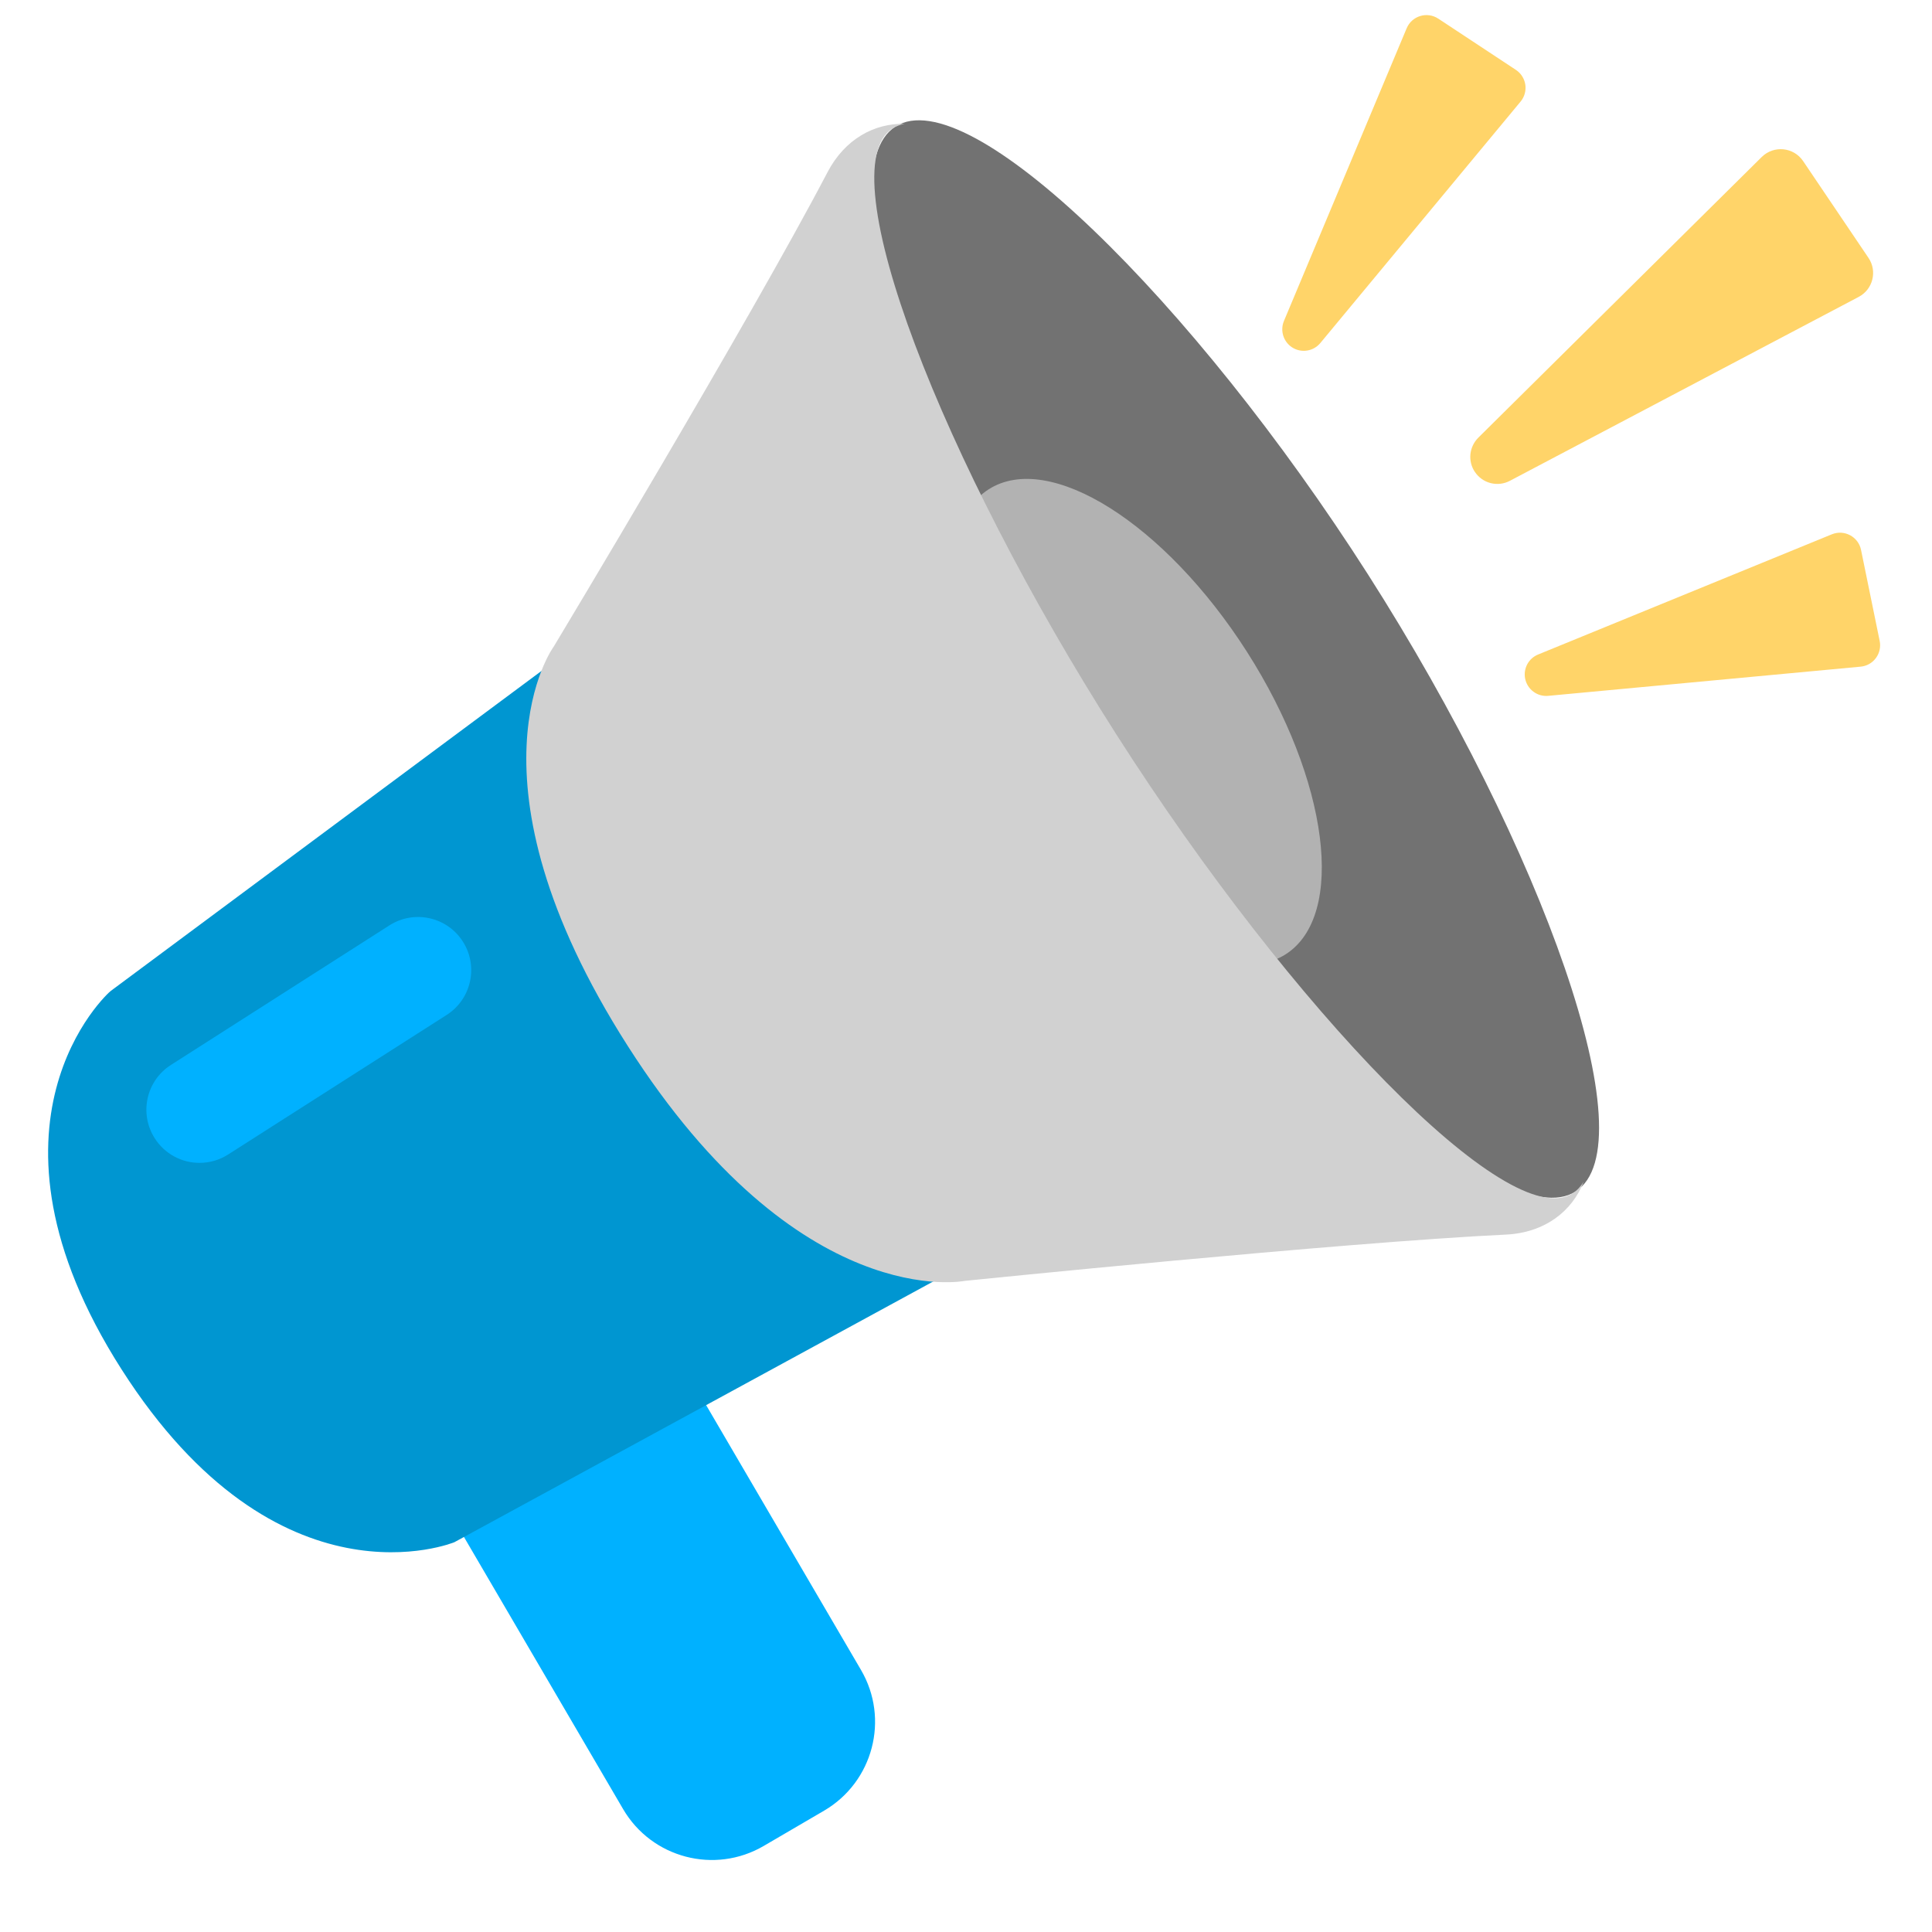
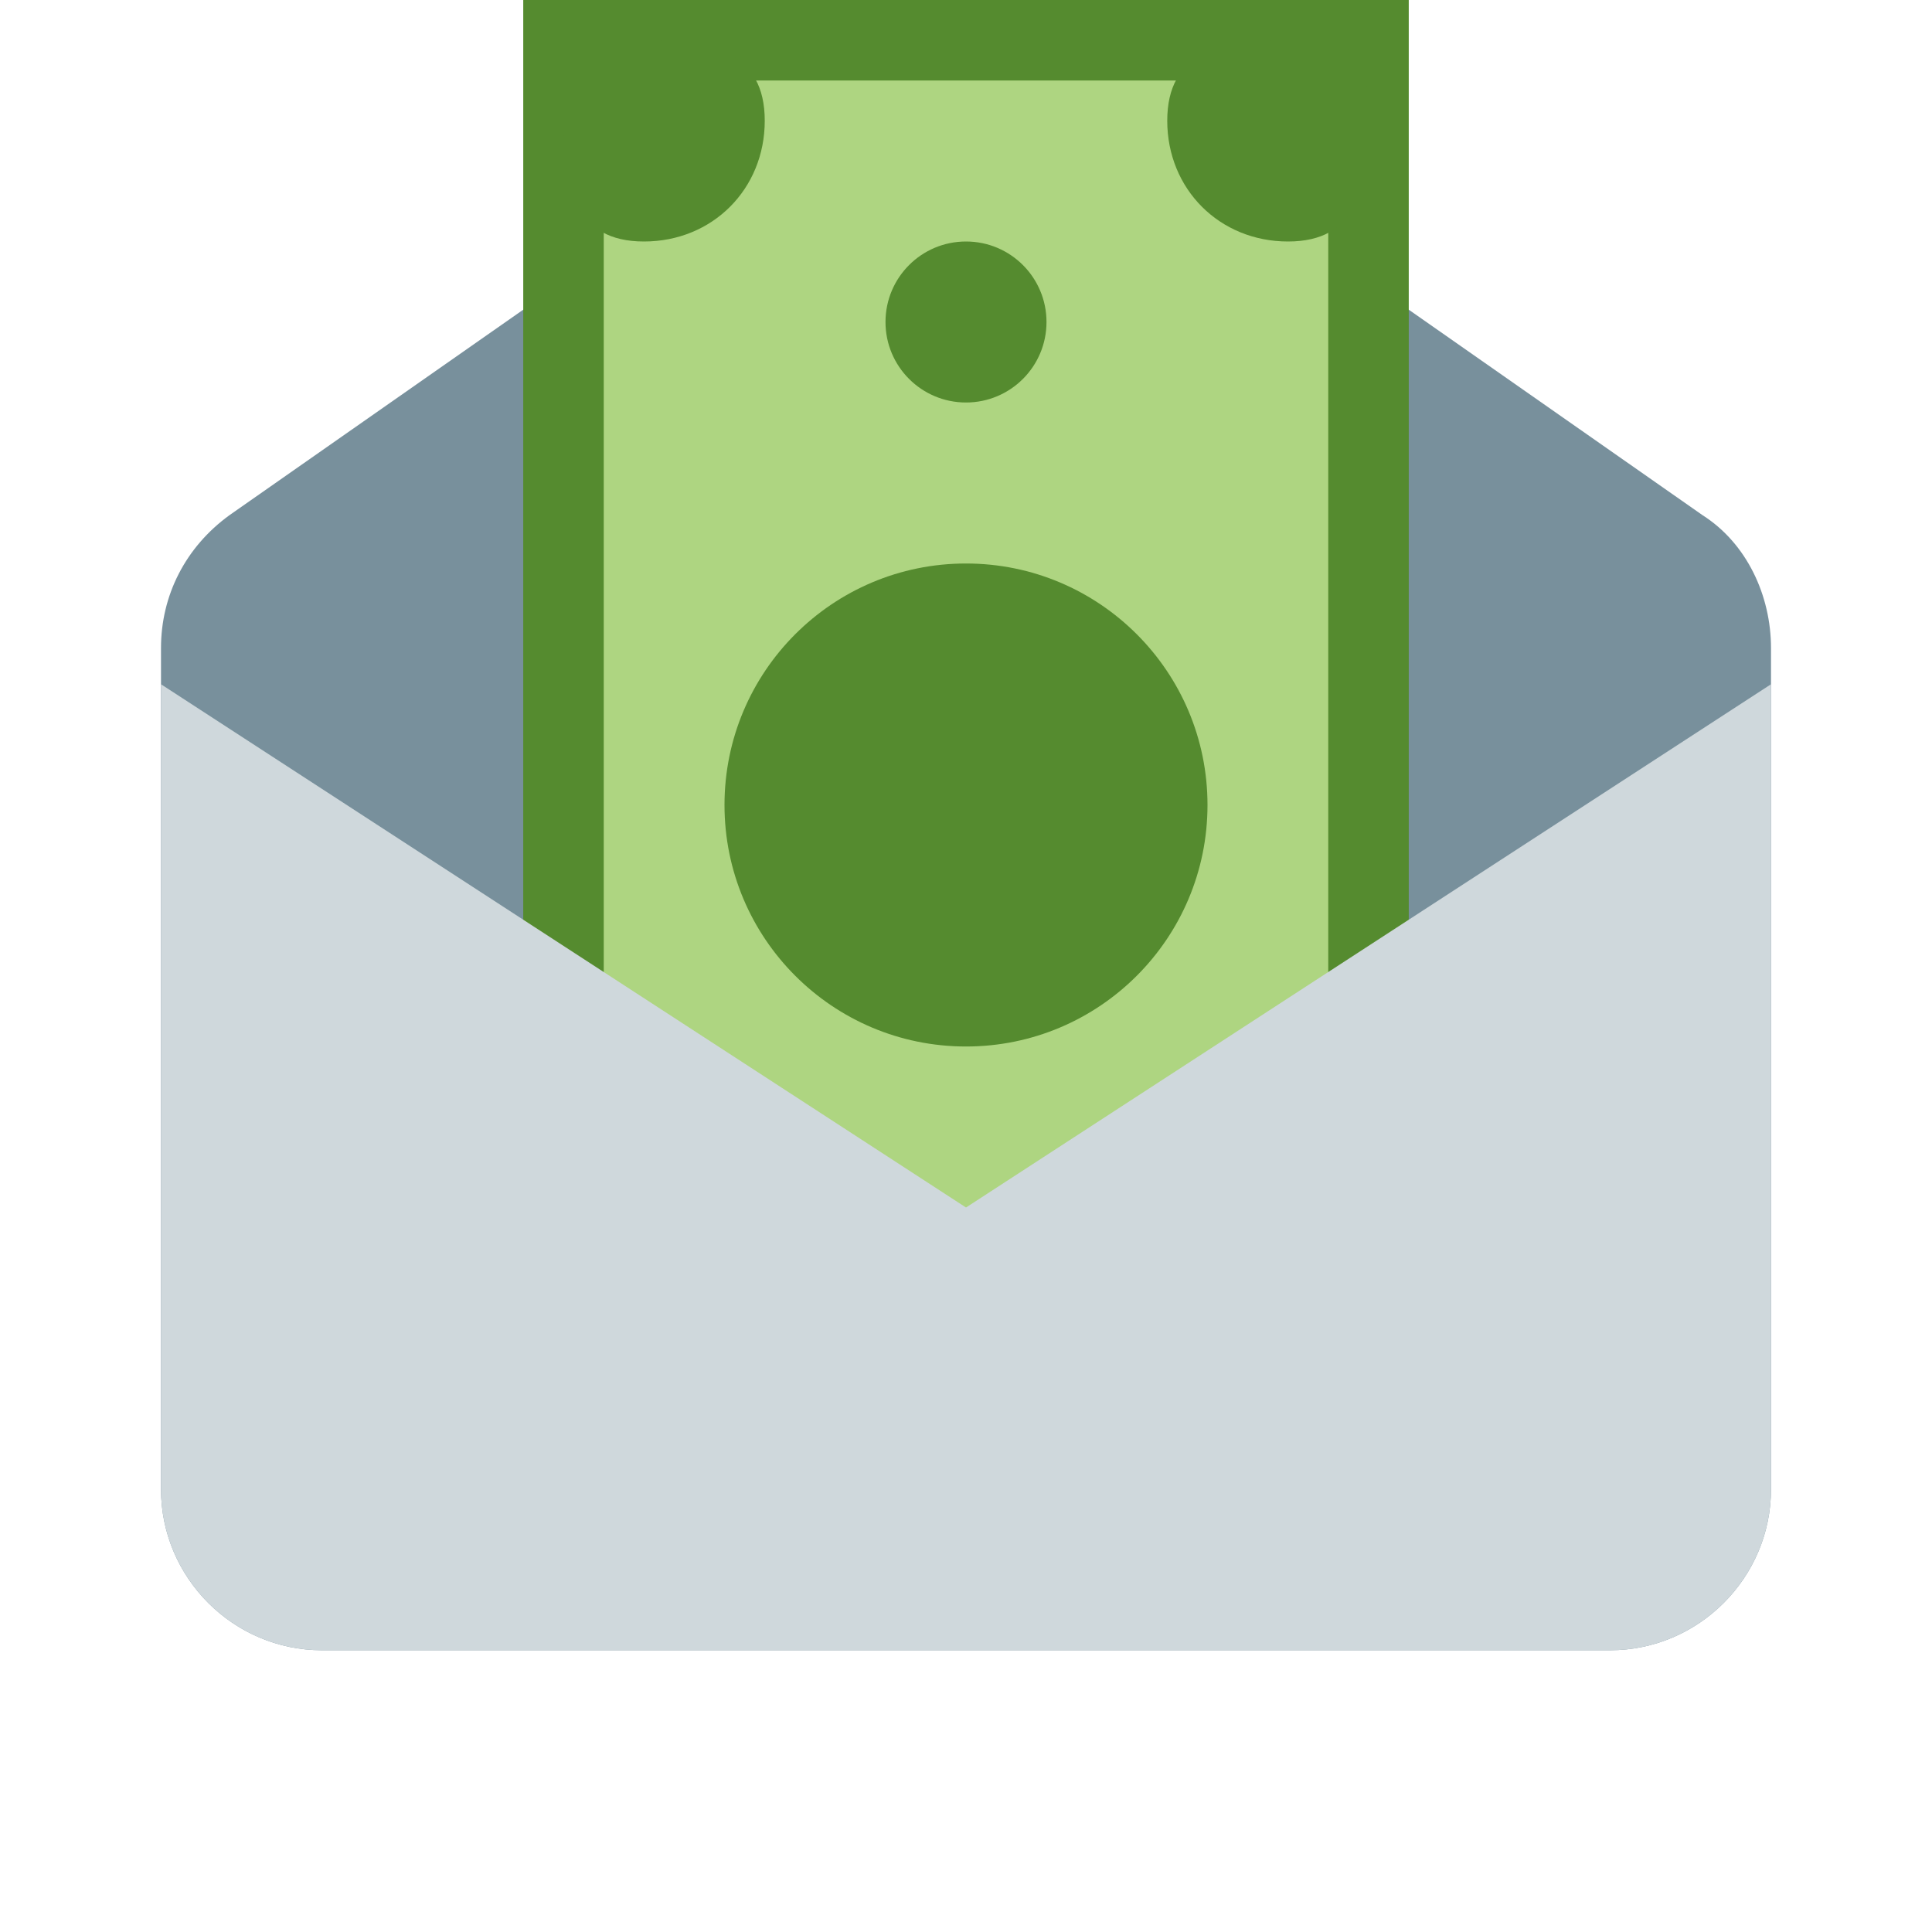
<svg xmlns="http://www.w3.org/2000/svg" width="48" height="48" viewBox="0 0 48 48" fill="none">
-   <path d="M36.728 10.874L43.769 3.901C44.068 3.605 44.562 3.653 44.798 4.002L46.422 6.407C46.646 6.738 46.532 7.19 46.179 7.376L37.514 11.945C37.367 12.023 37.198 12.043 37.037 12.003C36.877 11.963 36.737 11.864 36.644 11.727C36.556 11.598 36.517 11.441 36.532 11.286C36.548 11.13 36.617 10.985 36.728 10.874ZM37.892 16.863C37.919 16.992 37.992 17.107 38.098 17.185C38.203 17.264 38.334 17.3 38.465 17.288L46.226 16.563C46.301 16.556 46.373 16.534 46.439 16.497C46.504 16.46 46.561 16.41 46.606 16.349C46.651 16.289 46.682 16.22 46.698 16.147C46.715 16.074 46.715 15.998 46.7 15.924L46.237 13.662C46.17 13.334 45.821 13.148 45.511 13.275L38.214 16.261C38.098 16.308 38.003 16.394 37.944 16.504C37.886 16.614 37.867 16.741 37.892 16.863ZM32.098 8.628C32.208 8.7 32.34 8.73 32.471 8.71C32.601 8.691 32.719 8.624 32.803 8.523L37.779 2.523C37.827 2.465 37.862 2.398 37.882 2.326C37.902 2.253 37.907 2.178 37.896 2.103C37.885 2.029 37.858 1.958 37.818 1.895C37.778 1.831 37.724 1.777 37.662 1.736L35.735 0.464C35.456 0.279 35.077 0.394 34.948 0.703L31.899 7.975C31.851 8.09 31.845 8.218 31.881 8.337C31.917 8.456 31.994 8.559 32.098 8.628Z" fill="#FFD469" />
-   <path d="M20.475 44.985L18.976 45.861C17.758 46.574 16.192 46.164 15.48 44.945L11.506 38.15C10.793 36.931 11.204 35.366 12.422 34.654L13.921 33.777C15.139 33.065 16.704 33.474 17.417 34.693L21.391 41.489C22.104 42.707 21.693 44.272 20.475 44.985Z" fill="#00B1FF" />
-   <path d="M11.288 38.316L25.811 30.409L15.883 14.864L2.755 24.617C2.67 24.672 -0.878 27.918 3.019 34.02C6.915 40.121 11.288 38.316 11.288 38.316Z" fill="#0096D1" />
-   <path d="M33.987 14.271C38.331 21.073 40.963 28.441 39.146 29.602C37.328 30.762 31.75 25.276 27.406 18.475C23.062 11.673 20.431 4.305 22.248 3.144C24.065 1.984 29.643 7.47 33.987 14.271Z" fill="#727272" />
-   <path d="M31.942 23.709C33.447 22.748 33.016 19.382 30.979 16.192C28.941 13.002 26.069 11.195 24.563 12.157C23.058 13.118 23.489 16.484 25.527 19.674C27.564 22.864 30.436 24.671 31.942 23.709Z" fill="#B2B2B2" />
-   <path d="M39.066 29.652C37.479 30.666 32.087 25.061 27.743 18.259C23.399 11.458 20.581 4.209 22.169 3.195C22.26 3.137 22.363 3.098 22.475 3.077C21.726 3.06 20.992 3.45 20.558 4.281C18.645 7.939 13.762 16.057 13.762 16.057C13.762 16.057 11.339 19.32 15.598 25.989C19.858 32.658 23.97 31.823 23.97 31.823C23.97 31.823 33.311 30.869 37.416 30.673C38.388 30.626 39.064 30.087 39.346 29.359C39.271 29.482 39.178 29.581 39.066 29.652Z" fill="#D1D1D1" />
-   <path d="M4.959 28.891C4.737 28.892 4.518 28.836 4.323 28.729C4.129 28.623 3.964 28.469 3.845 28.281C3.452 27.667 3.632 26.85 4.247 26.458L9.676 22.99C10.29 22.598 11.107 22.778 11.499 23.392C11.892 24.007 11.712 24.823 11.097 25.216L5.668 28.683C5.456 28.819 5.21 28.891 4.959 28.891Z" fill="#00B1FF" />
+   <path d="M40 41H8C5.8 41 4 39.2 4 37V16.1C4 14.8 4.6 13.6 5.7 12.8L24 0L42.3 12.8C43.4 13.5 44 14.8 44 16.1V37C44 39.2 42.2 41 40 41Z" fill="#78909C" />
+   <path d="M14 1H34V32H14V1Z" fill="#AED581" />
+   <path d="M13 0V33H35V0H13ZM33 31H15V2H33V31Z" fill="#558B2F" />
+   <path d="M34 3C34 4.7 33.7 6 32 6C30.3 6 29 4.7 29 3C29 1.3 30.3 1 32 1C33.7 1 34 1.3 34 3ZM16 1C17.7 1 19 1.3 19 3C19 4.7 17.7 6 16 6C14.3 6 14 4.7 14 3C14 1.3 14.3 1 16 1Z" fill="#558B2F" />
+   <path d="M24 10C25.105 10 26 9.105 26 8C26 6.895 25.105 6 24 6C22.895 6 22 6.895 22 8C22 9.105 22.895 10 24 10Z" fill="#558B2F" />
+   <path d="M24 26C27.314 26 30 23.314 30 20C30 16.686 27.314 14 24 14C20.686 14 18 16.686 18 20C18 23.314 20.686 26 24 26Z" fill="#558B2F" />
+   <path d="M40 41H8C5.8 41 4 39.2 4 37V17L24 30L44 17V37C44 39.2 42.2 41 40 41Z" fill="#CFD8DC" />
</svg>
